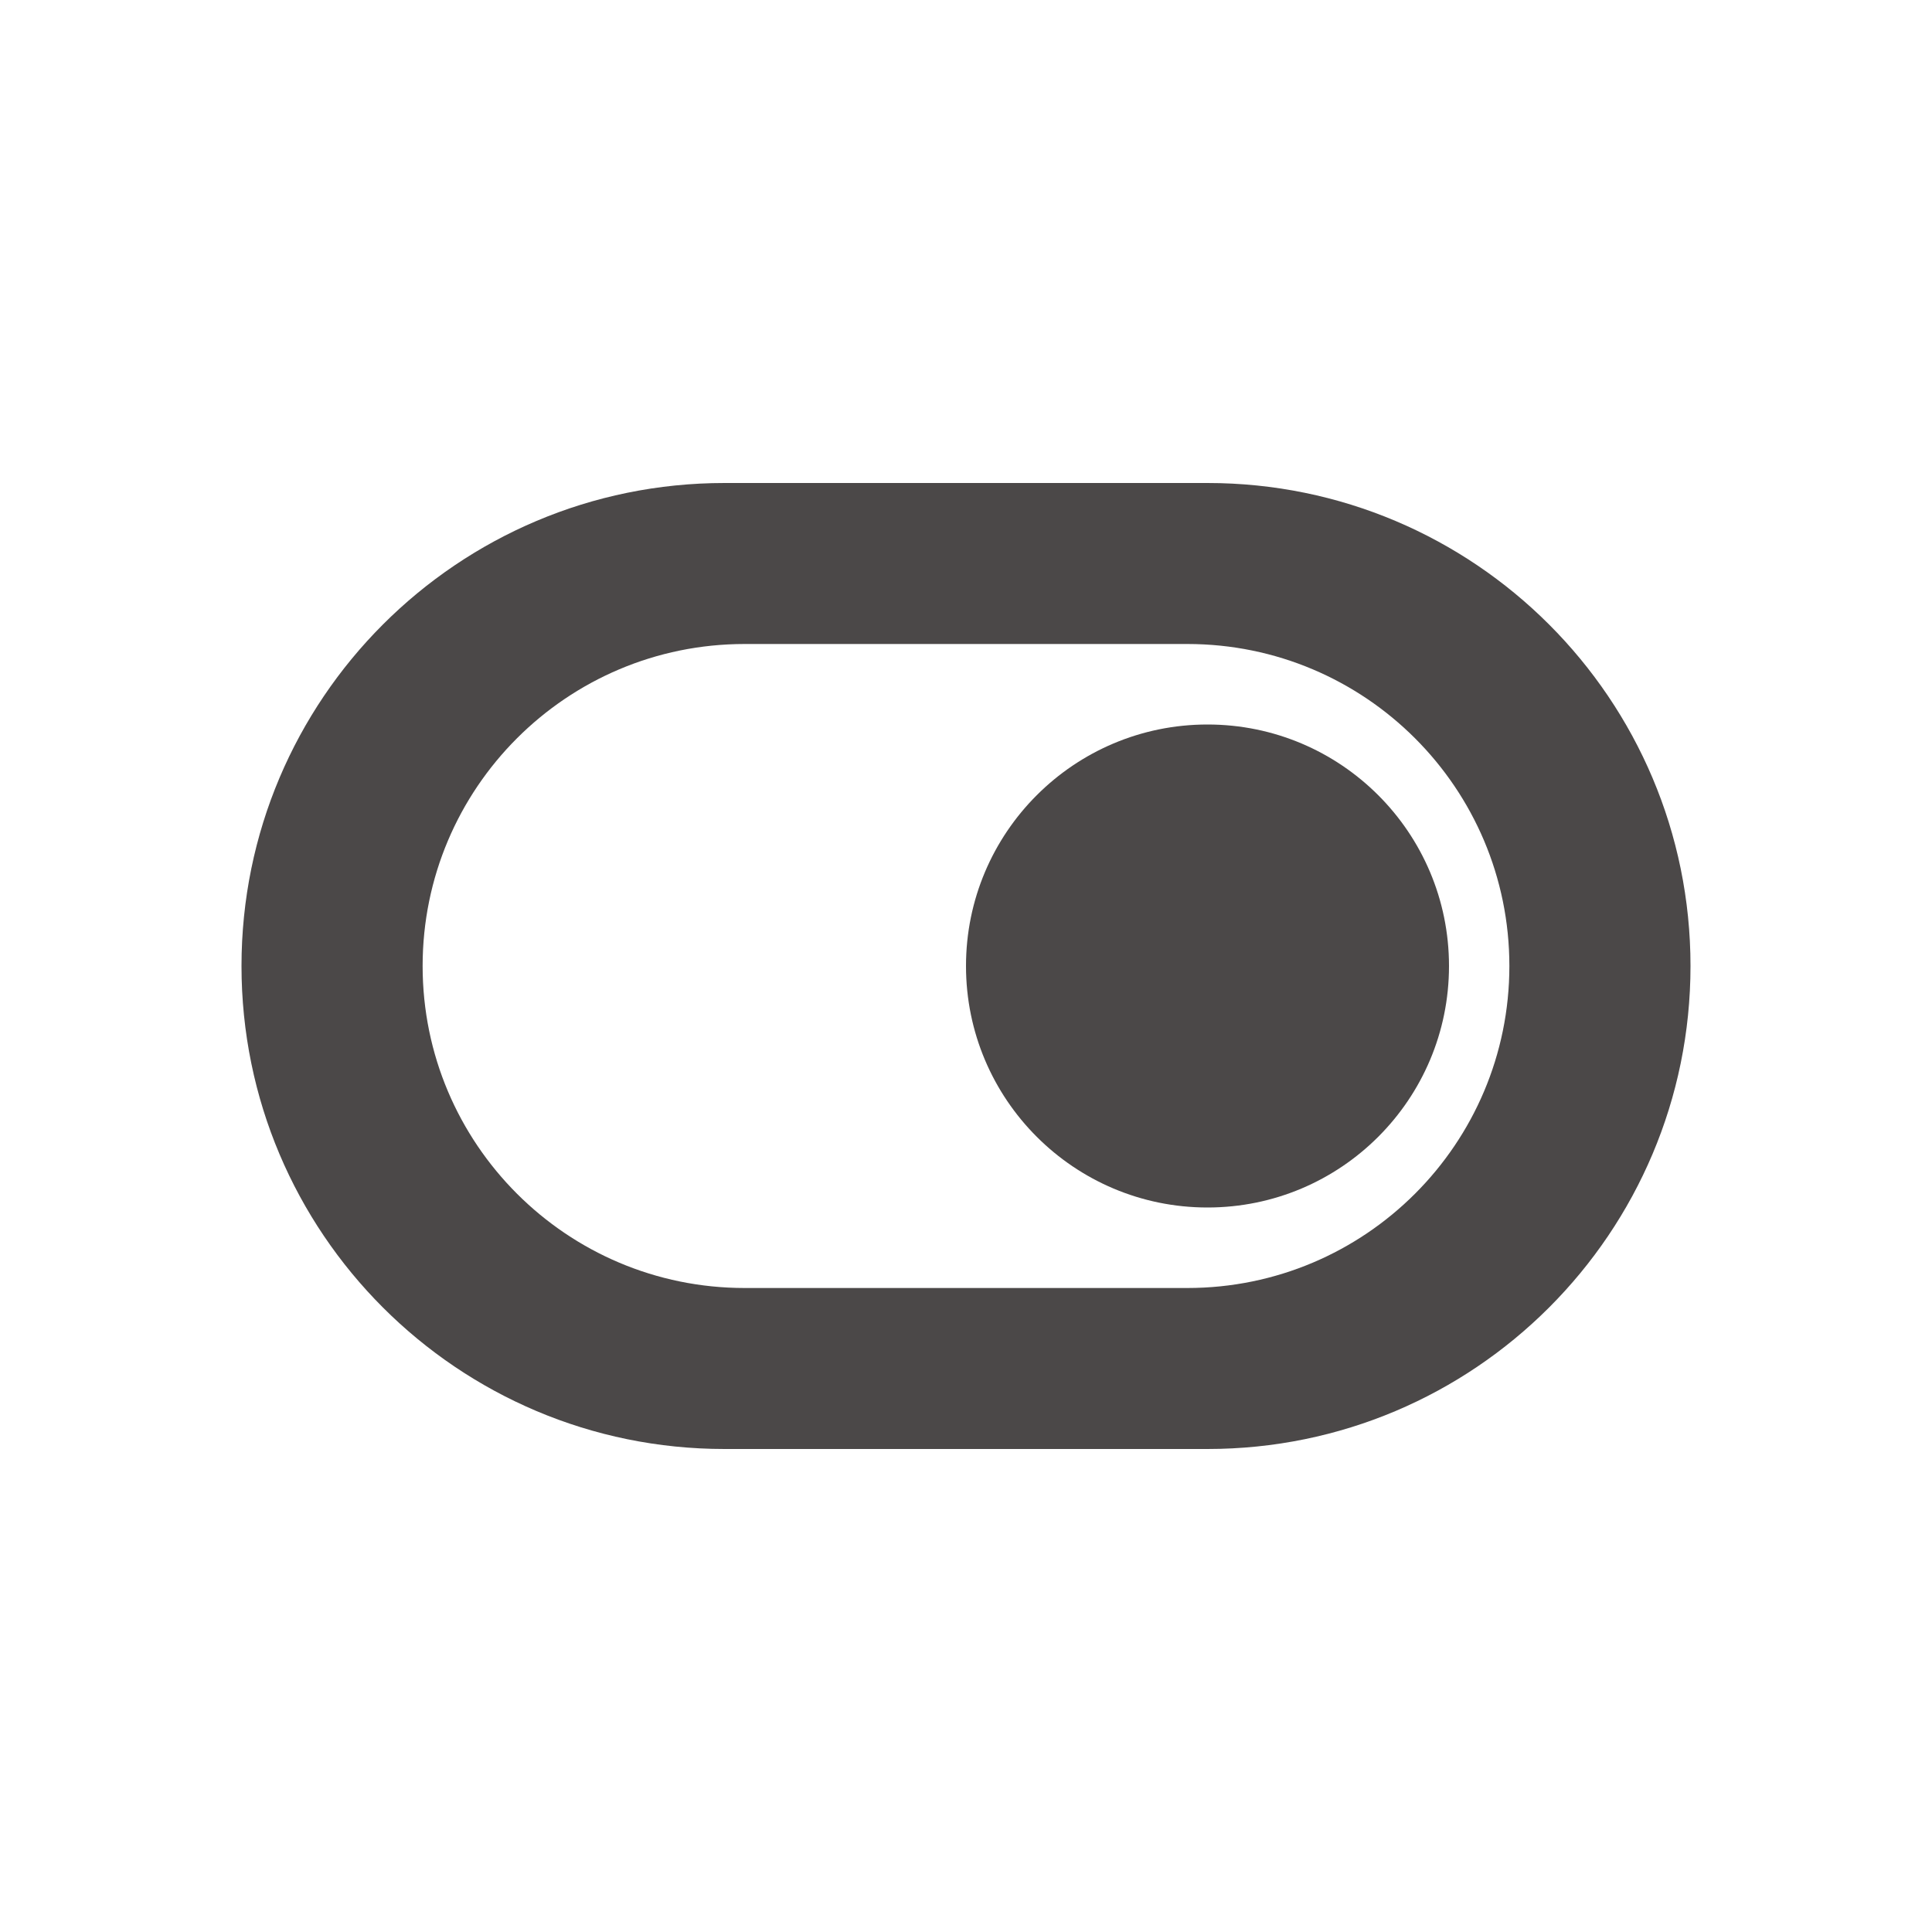
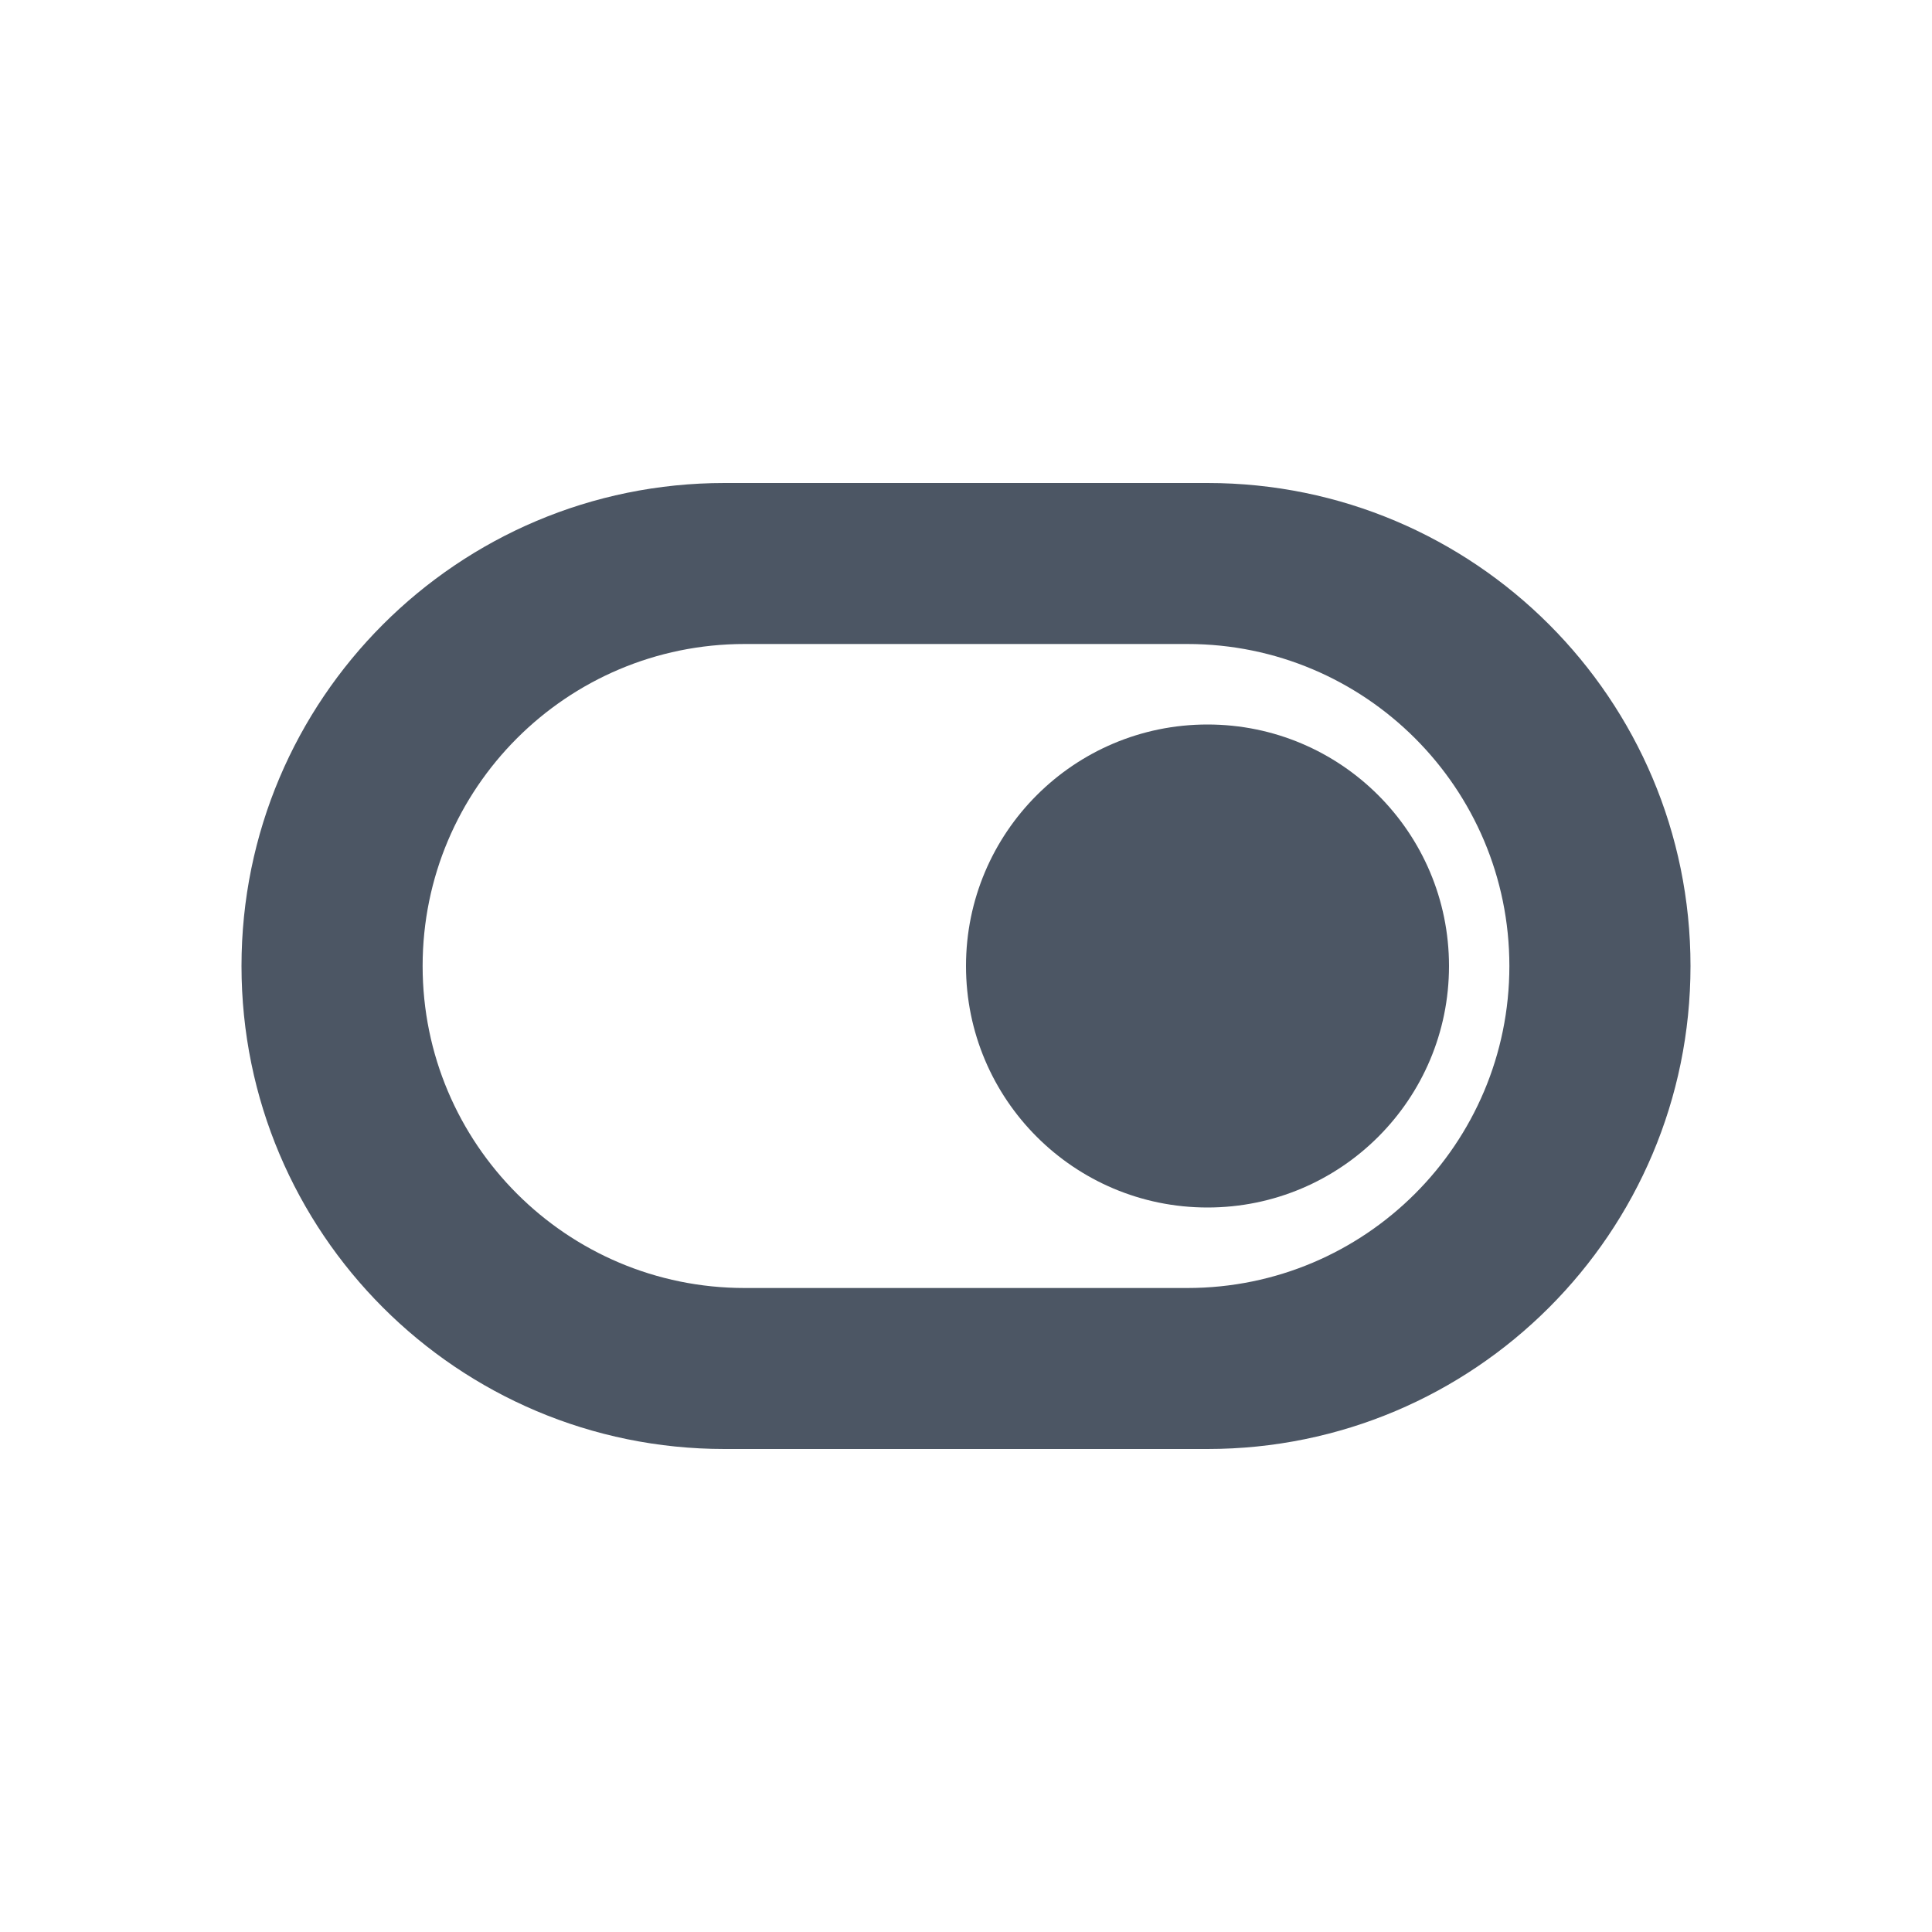
<svg xmlns="http://www.w3.org/2000/svg" fill="none" height="24" viewBox="0 0 24 24" width="24">
-   <g fill="#4b4848">
+   <g fill="#4c5664">
    <path clip-rule="evenodd" d="m3 12c0-3.314 2.686-6 6-6h6c3.314 0 6 2.686 6 6 0 3.314-2.686 6-6 6h-6c-3.314 0-6-2.686-6-6zm6.25 4c-2.209 0-4-1.791-4-4 0-2.209 1.791-4 4-4h5.5c2.209 0 4 1.791 4 4 0 2.209-1.791 4-4 4z" fill-rule="evenodd" />
    <path d="m15 9c1.657 0 3 1.343 3 3s-1.343 3-3 3-3-1.343-3-3 1.343-3 3-3z" />
  </g>
</svg>
